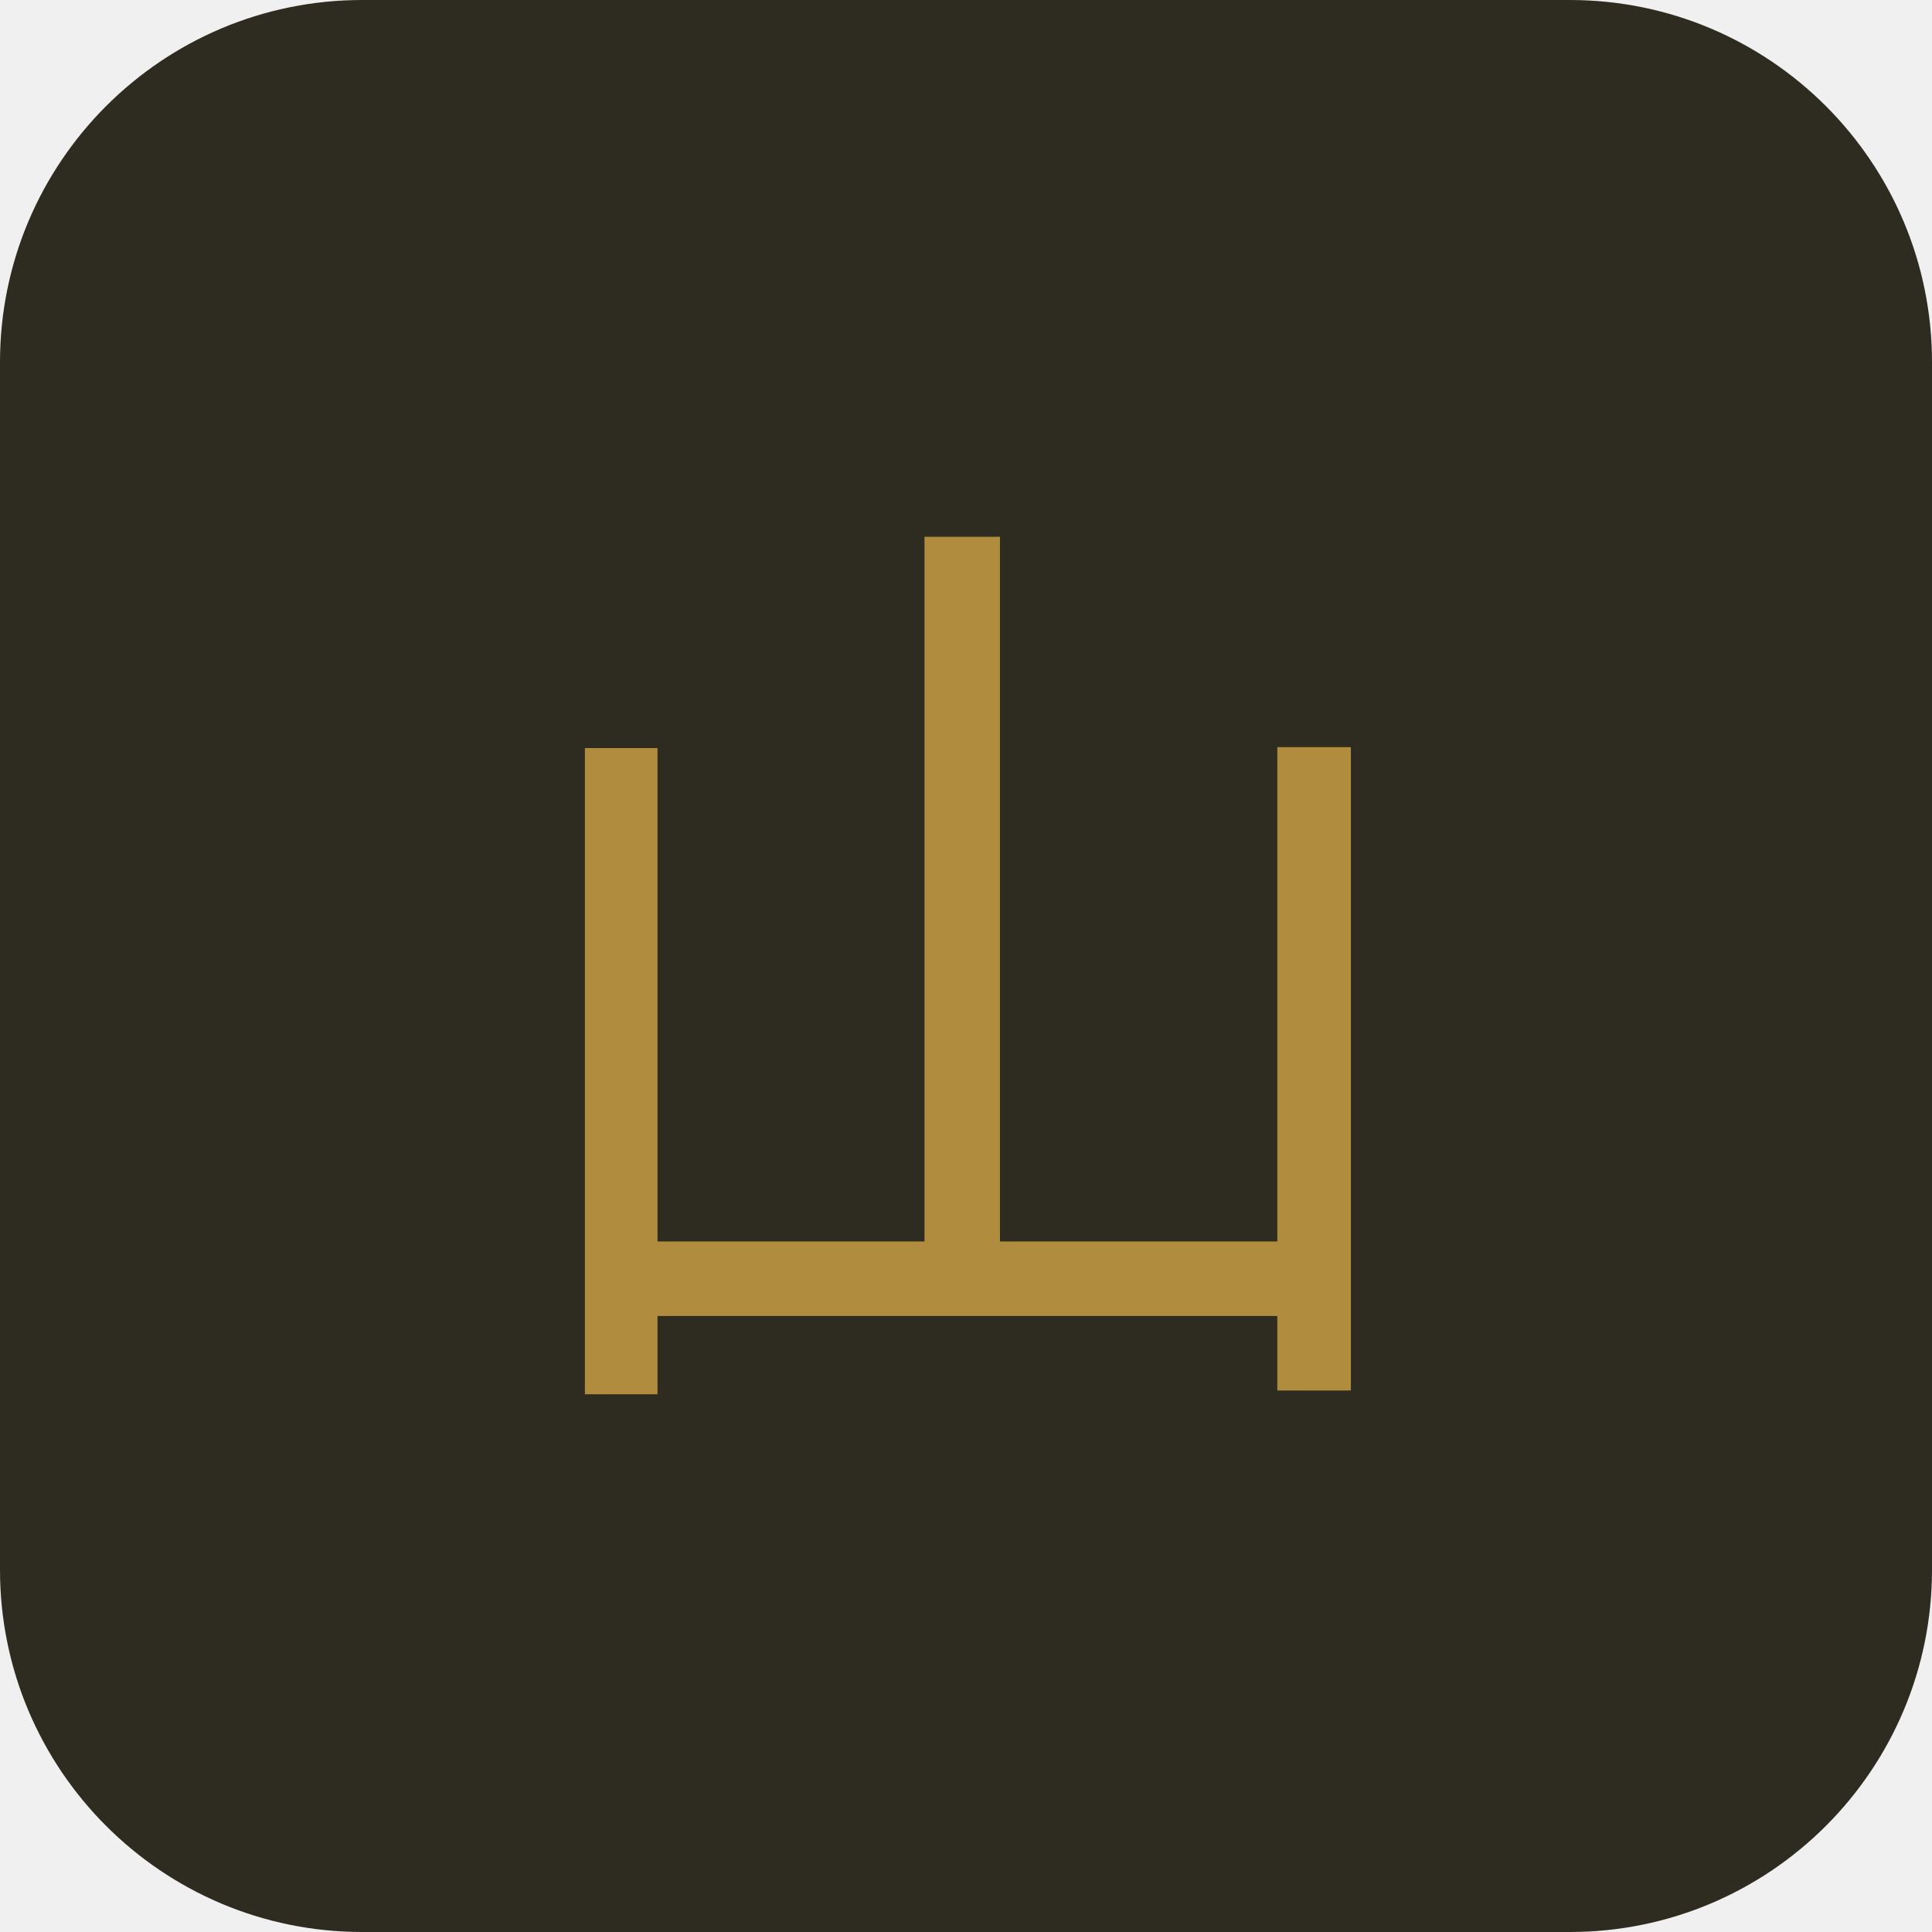
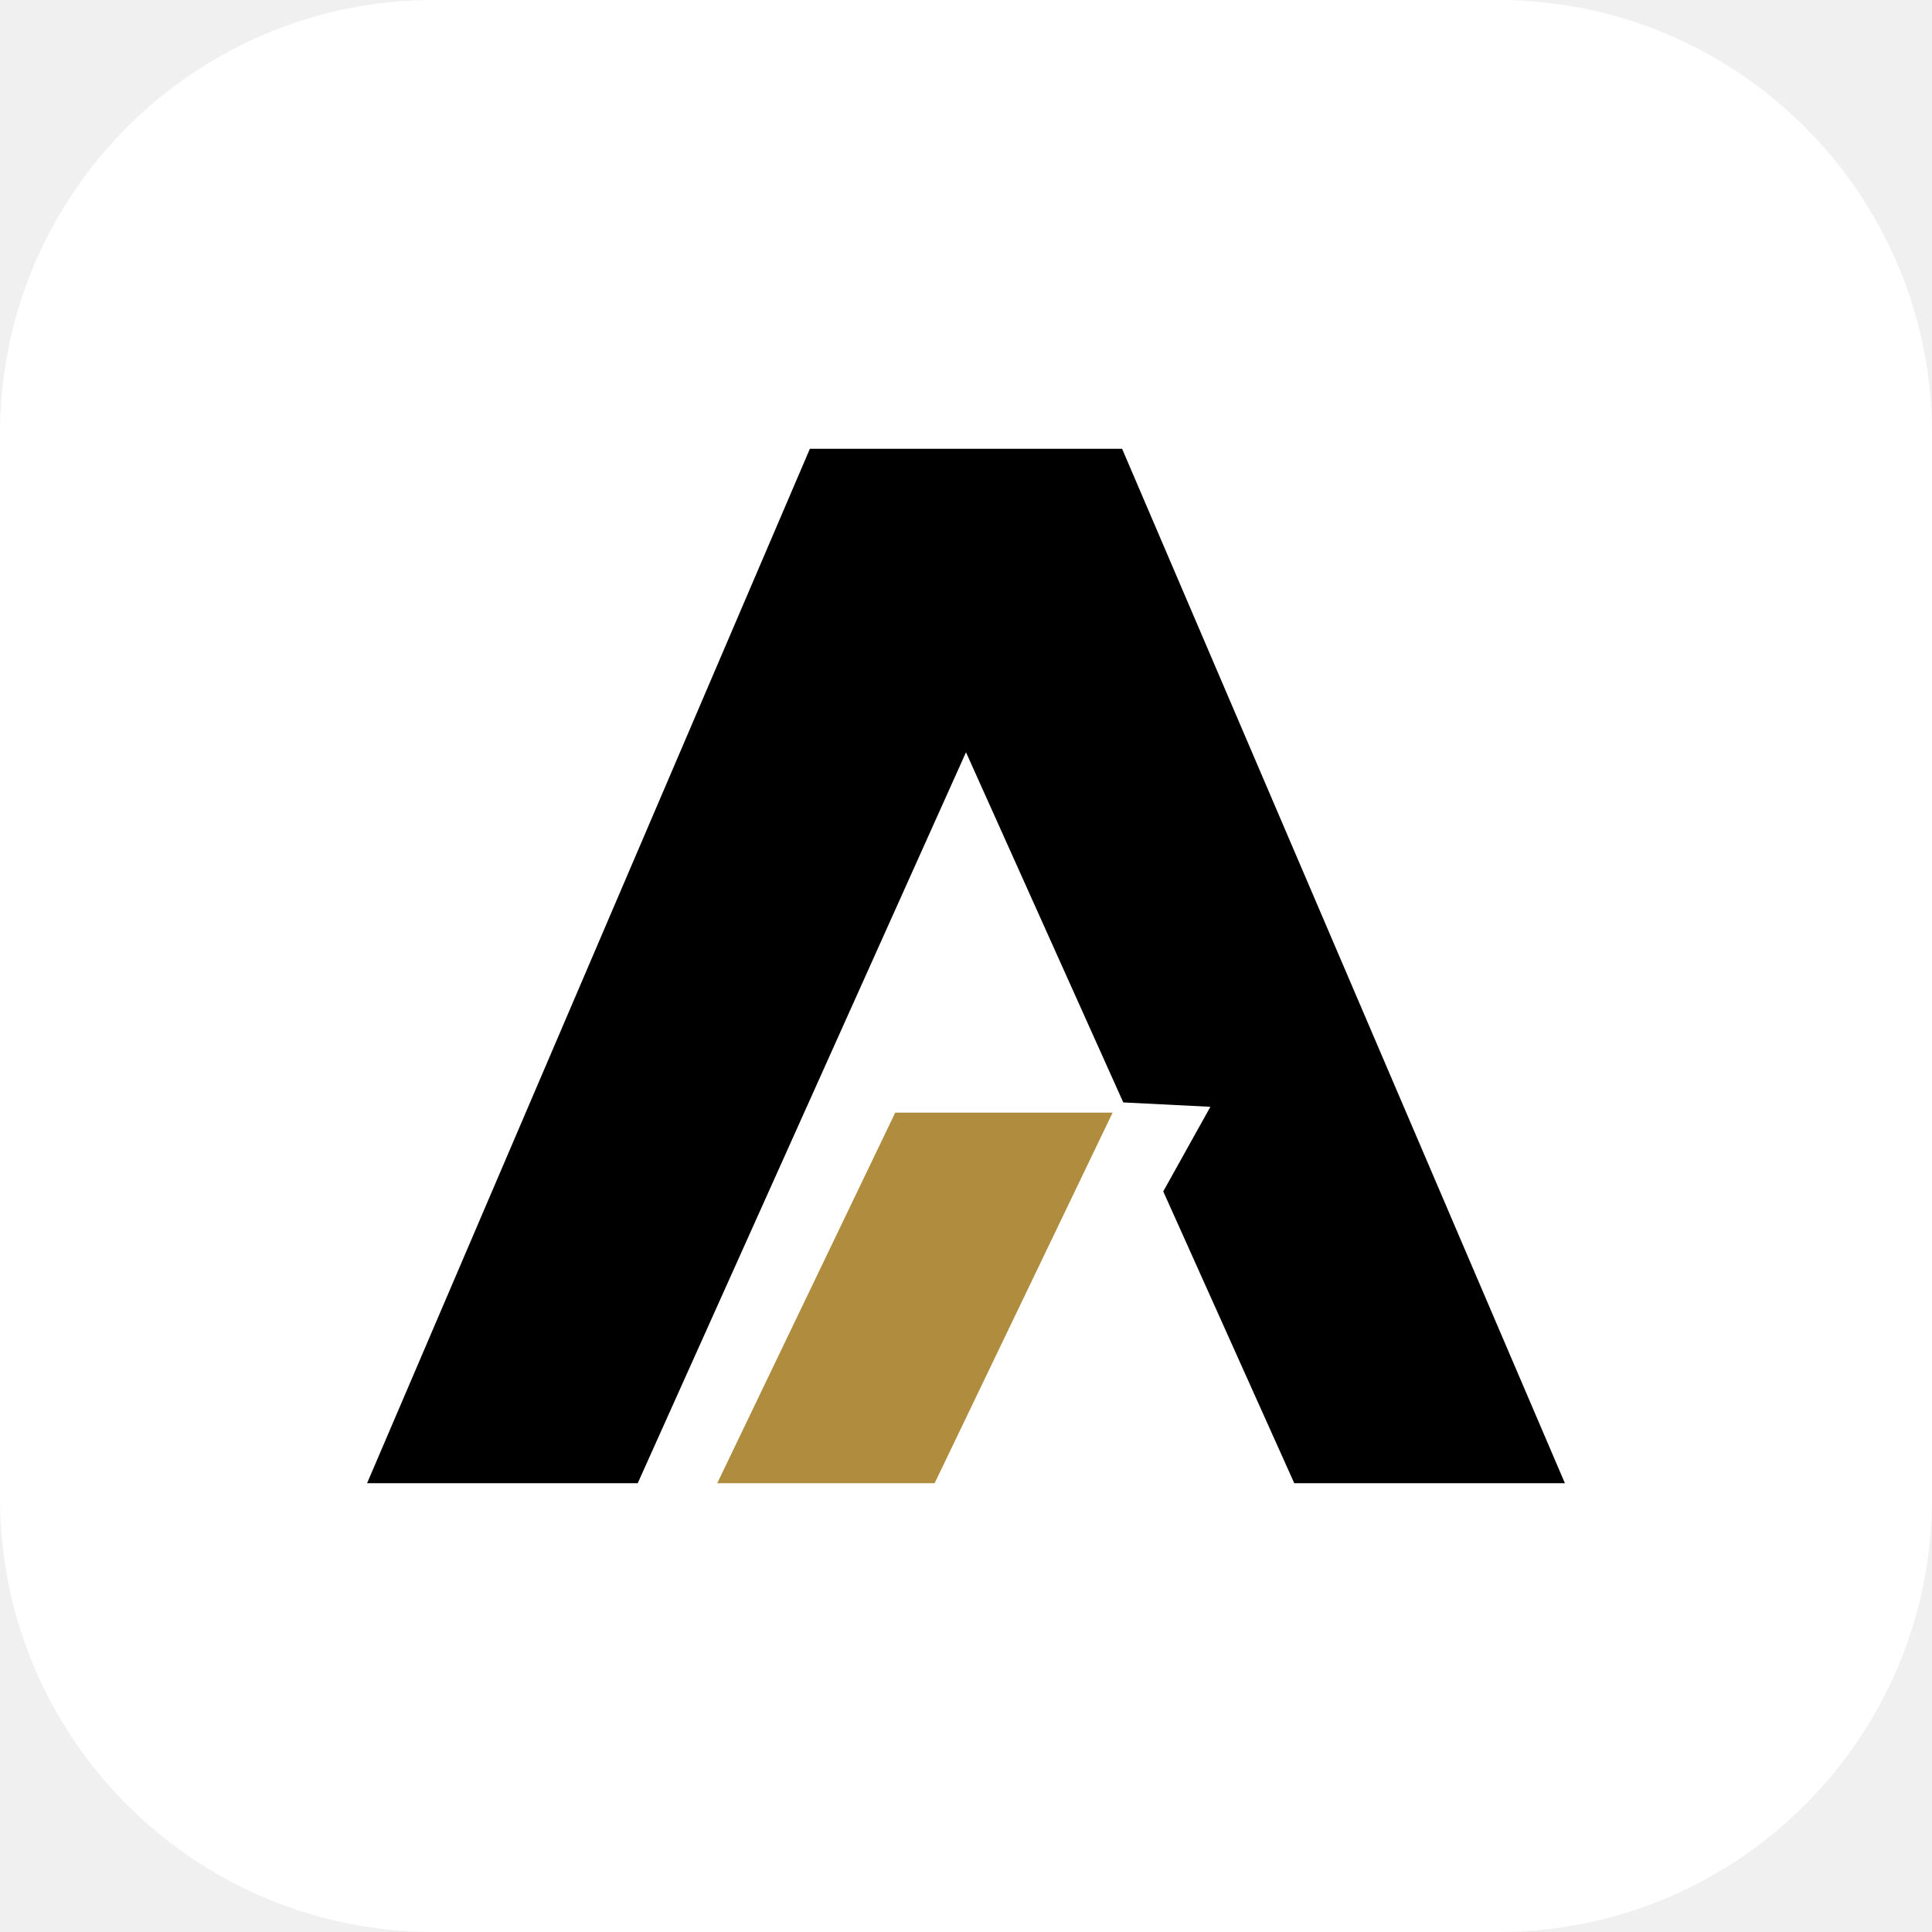
- <svg xmlns="http://www.w3.org/2000/svg" viewBox="0 0 32 32">
-   <rect width="32" height="32" rx="6" fill="#2e2b20" />
-   <text x="16" y="22" text-anchor="middle" font-size="16" fill="#b08d3e" font-family="serif">山</text>
+ <svg xmlns="http://www.w3.org/2000/svg" viewBox="0 0 1024 1024" role="img" aria-label="Autumn Book">
+   <rect width="1024" height="1024" rx="230" fill="#FFFFFF" />
+   <g transform="translate(115.68 125.74) scale(0.7733)">
+     <polygon fill="#000000" points="405.5,145.0 102.0,854.0 287.5,854.0 512.5,353.0 620.3,593.0 680.0,596.0 647.7,654.0 737.5,854.0 923.0,854.0 619.5,145.0" />
+     <polygon fill="#B08D3E" points="464.0,600.0 613.0,600.0 491.0,854.0 342.0,854.0" />
+   </g>
</svg>
